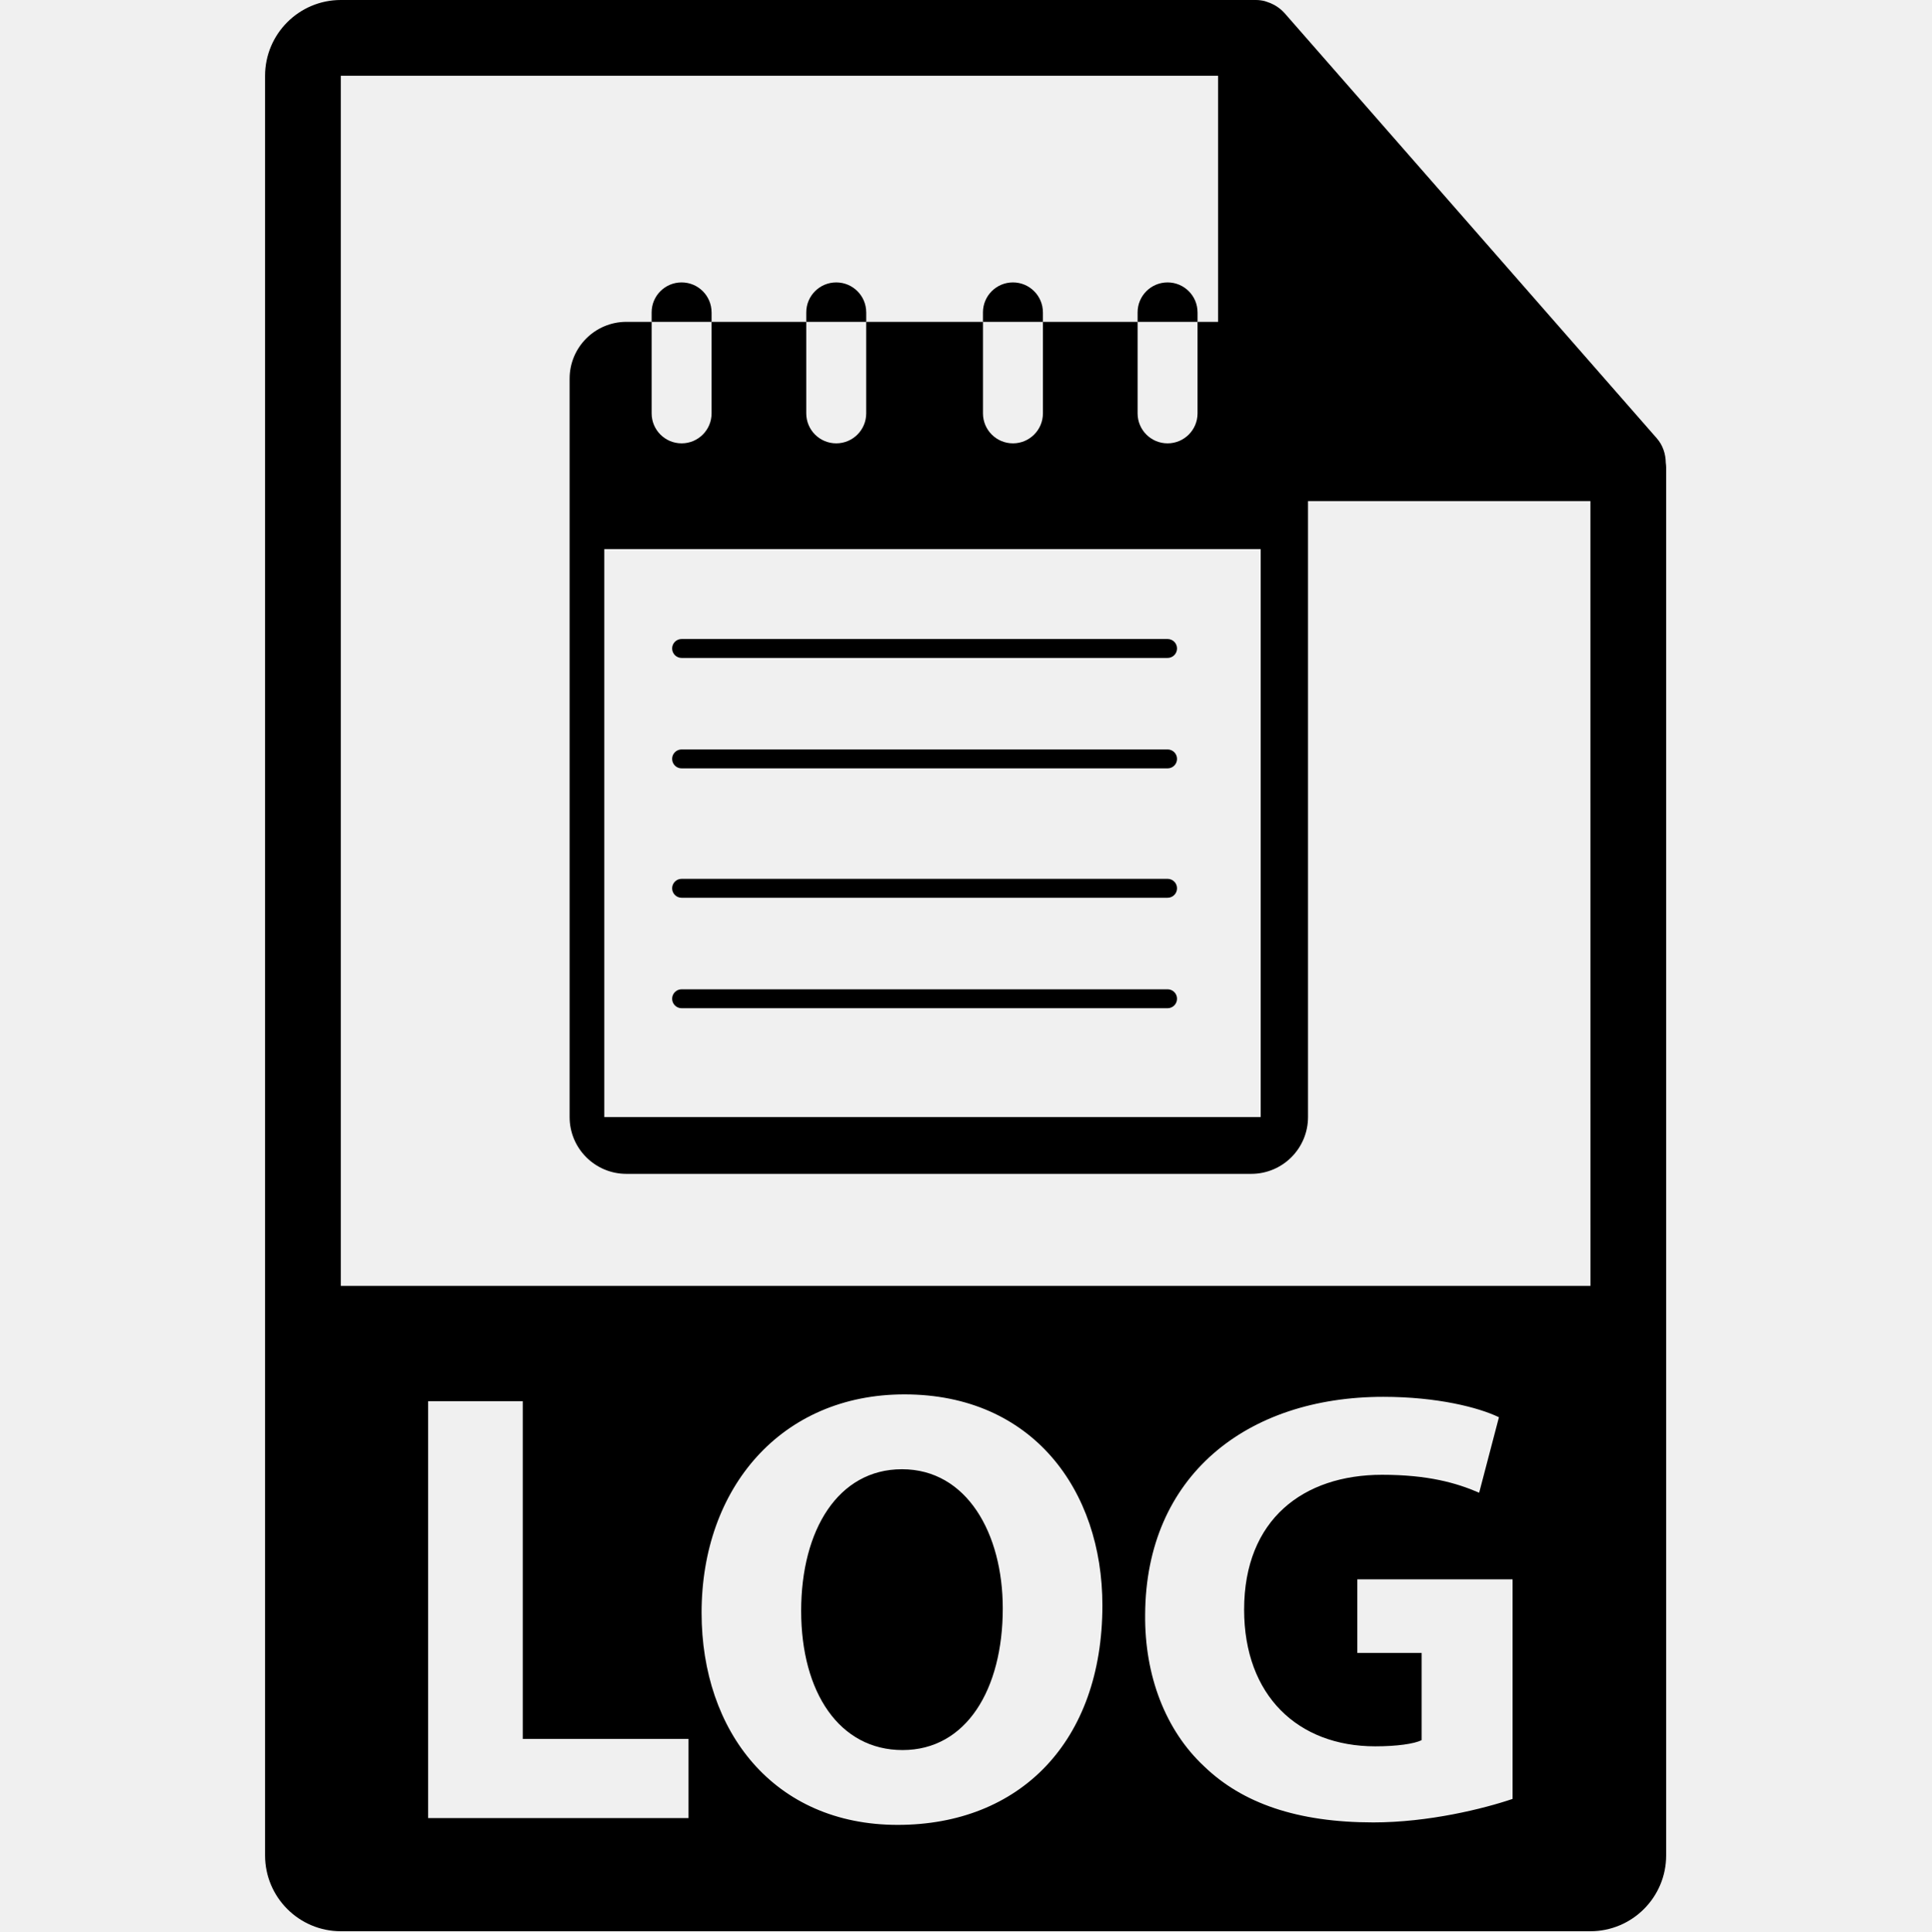
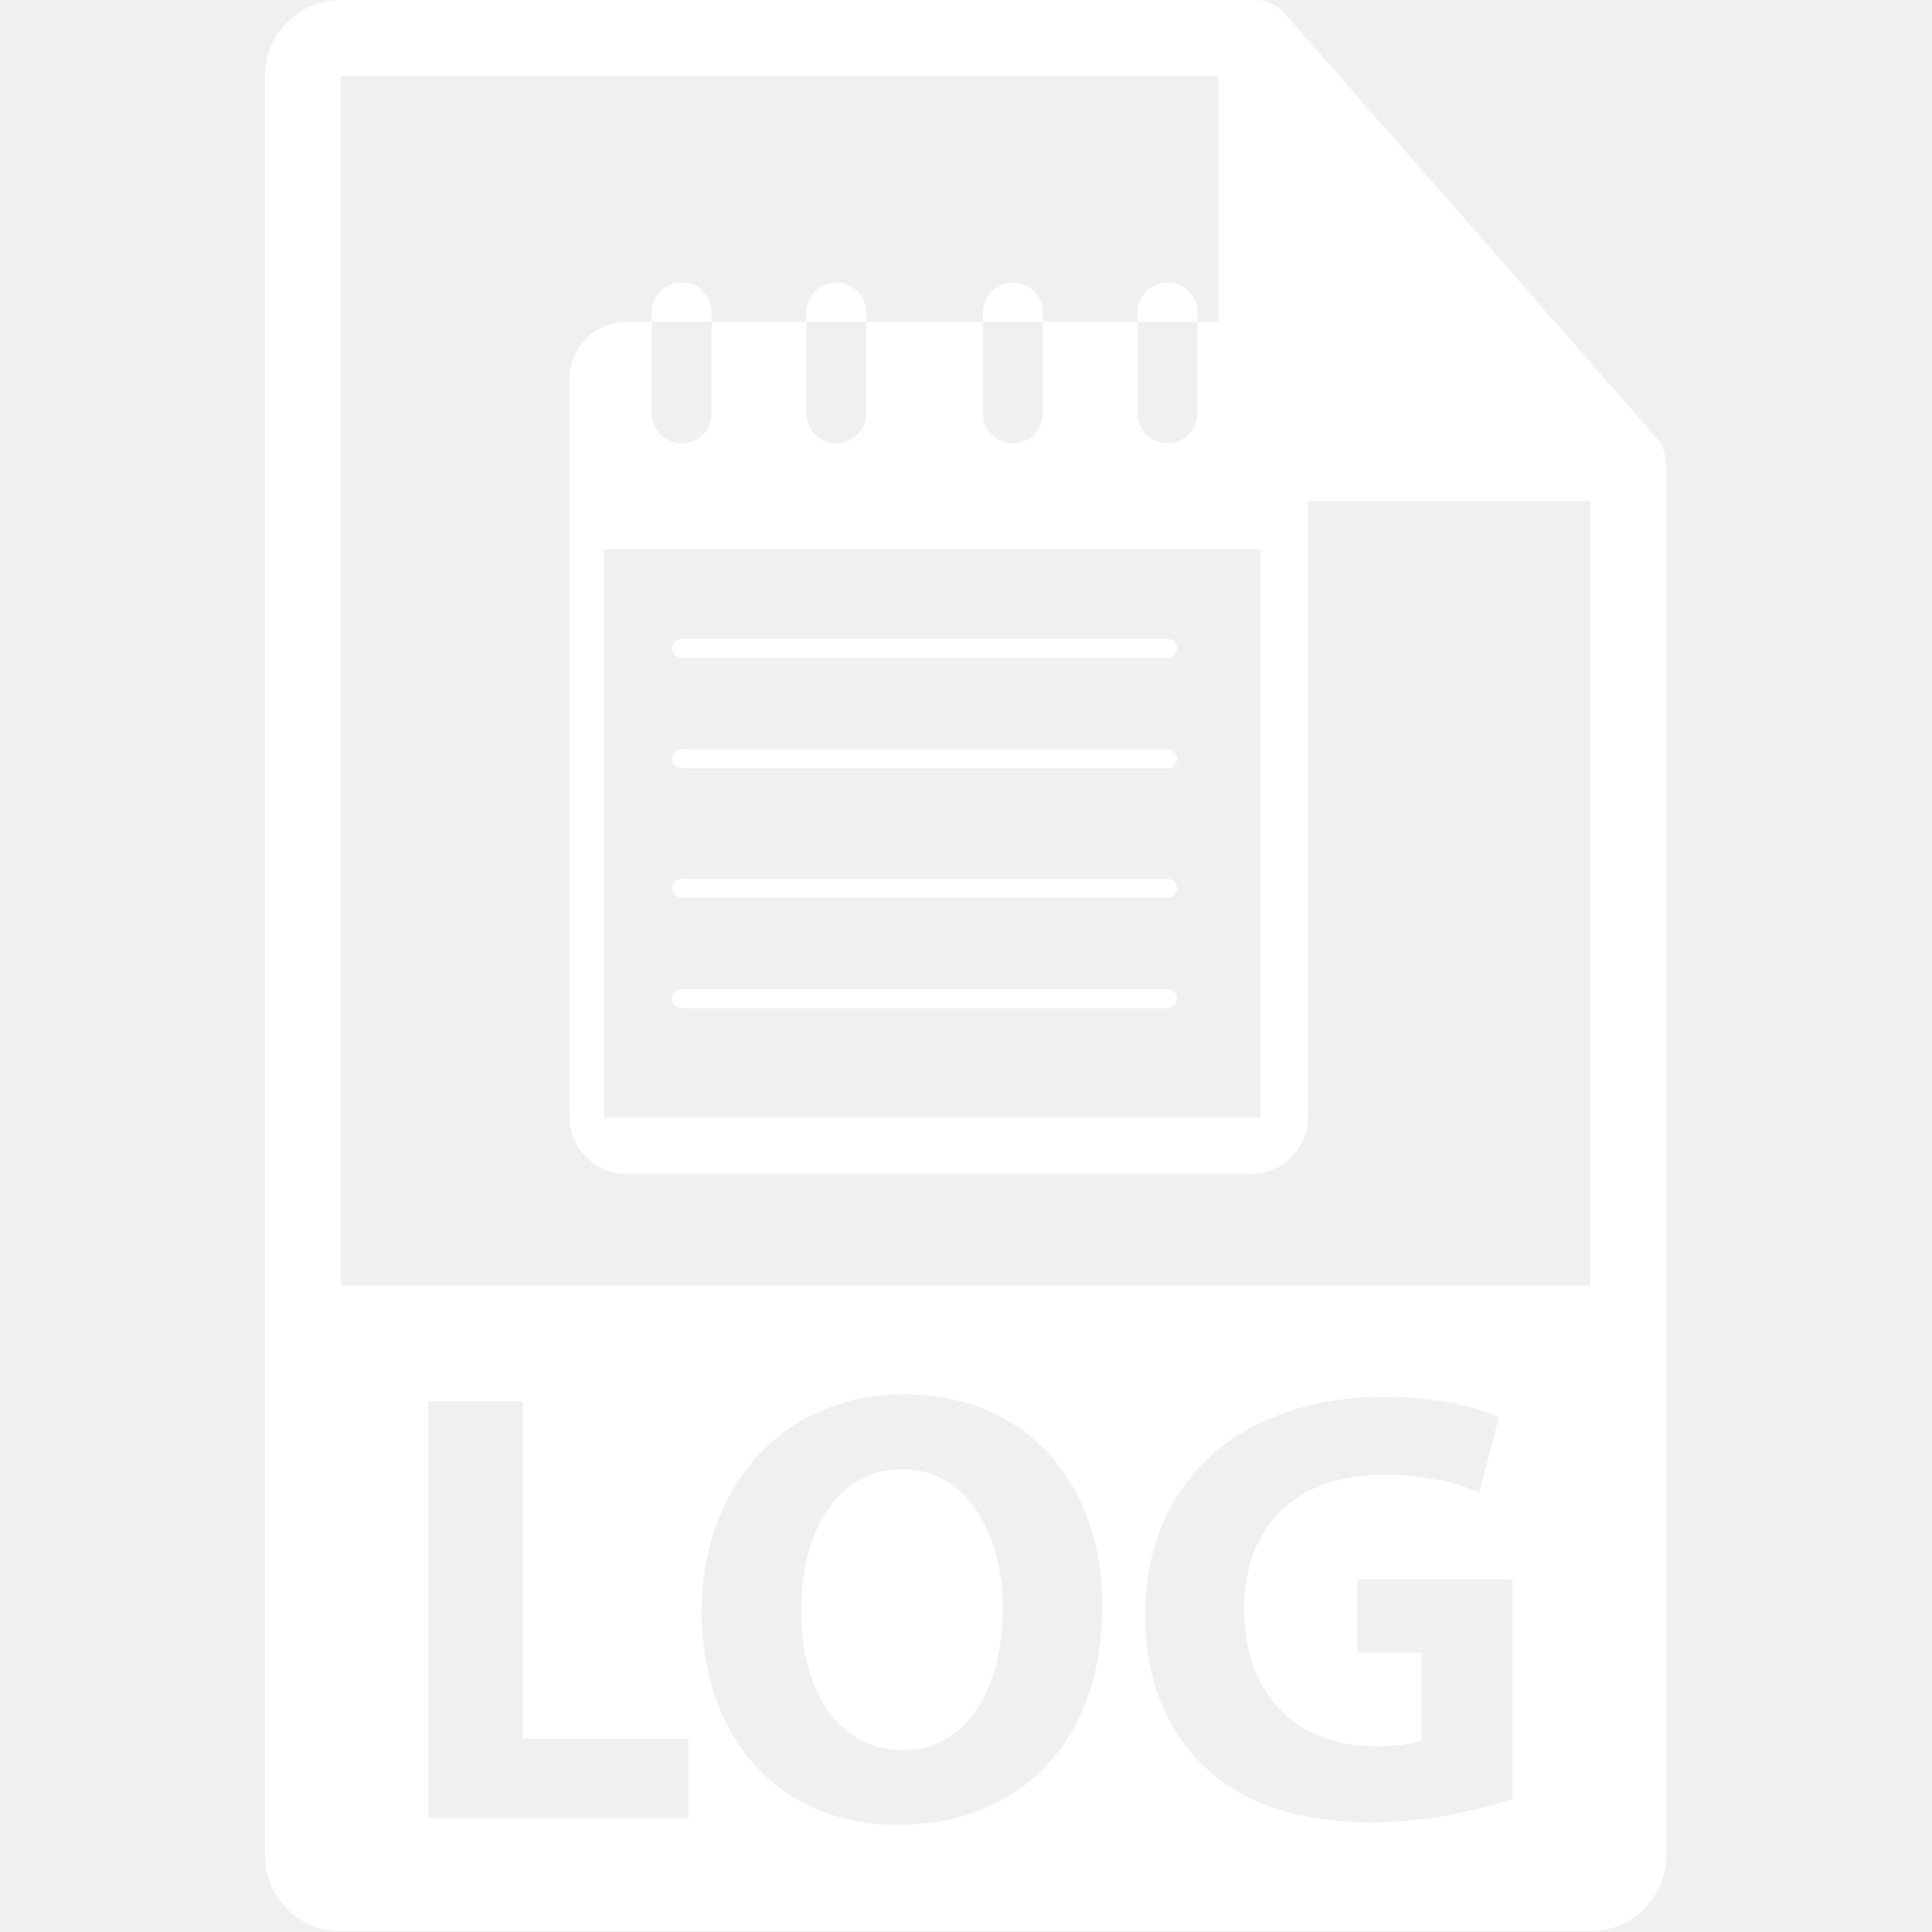
<svg xmlns="http://www.w3.org/2000/svg" version="1.1" id="Capa_1" x="0px" y="0px" width="548.291px" height="548.291px" viewBox="0 0 548.291 548.291" style="enable-background:new 0 0 548.291 548.291;" xml:space="preserve">
-   <g>
-     <g>
-       <path d="M256.08,417.128c-18.09,0-28.625,17.209-28.625,40.21c0,23.183,10.885,39.52,28.795,39.52    c18.09,0,28.447-17.209,28.447-40.216C284.702,435.392,274.522,417.128,256.08,417.128z" />
-       <path d="M472.929,131.39c-0.031-2.514-0.829-4.997-2.556-6.96L364.656,3.677c-0.021-0.034-0.053-0.044-0.084-0.075    c-0.63-0.704-1.354-1.284-2.132-1.796c-0.23-0.149-0.462-0.283-0.703-0.419c-0.683-0.365-1.387-0.667-2.121-0.888    c-0.2-0.058-0.377-0.139-0.577-0.191C358.231,0.113,357.411,0,356.572,0H96.757C84.904,0,75.255,9.649,75.255,21.502V526.79    c0,11.858,9.649,21.501,21.502,21.501h354.775c11.863,0,21.503-9.643,21.503-21.501V132.595    C473.036,132.191,472.971,131.795,472.929,131.39z M195.477,516.164h-73.93V397.812h26.867v95.88h47.063V516.164z     M254.853,518.101c-35.124,0-55.667-26.515-55.667-60.226c0-35.481,22.651-61.996,57.596-61.996    c36.355,0,56.198,27.219,56.198,59.886C312.98,494.568,289.452,518.101,254.853,518.101z M429.433,510.726    c-8.263,2.808-23.884,6.672-39.518,6.672c-21.596,0-37.229-5.443-48.115-15.979c-10.889-10.188-16.856-25.643-16.683-43.028    c0.177-39.335,28.792-61.817,67.611-61.817c15.276,0,27.041,2.992,32.835,5.794l-5.617,21.43    c-6.492-2.814-14.571-5.093-27.569-5.093c-22.305,0-39.161,12.647-39.161,38.279c0,24.408,15.282,38.813,37.234,38.813    c6.142,0,11.056-0.704,13.166-1.753v-24.762h-18.258v-20.897h44.074V510.726L429.433,510.726z M96.757,365.081V21.502H345.82    v110.011c0,5.935,4.81,10.751,10.752,10.751h94.961l0.011,222.816H96.757z" />
+   <defs id="defs27" />
+   <g id="g12" style="fill:#ffffff">
+     <g id="g2" style="fill:#ffffff">
+       <path d="M256.08,417.128c-18.09,0-28.625,17.209-28.625,40.21c0,23.183,10.885,39.52,28.795,39.52    c18.09,0,28.447-17.209,28.447-40.216C284.702,435.392,274.522,417.128,256.08,417.128z" id="path1" style="fill:#ffffff" />
+       <path d="M472.929,131.39c-0.031-2.514-0.829-4.997-2.556-6.96L364.656,3.677c-0.021-0.034-0.053-0.044-0.084-0.075    c-0.63-0.704-1.354-1.284-2.132-1.796c-0.23-0.149-0.462-0.283-0.703-0.419c-0.683-0.365-1.387-0.667-2.121-0.888    c-0.2-0.058-0.377-0.139-0.577-0.191C358.231,0.113,357.411,0,356.572,0H96.757C84.904,0,75.255,9.649,75.255,21.502V526.79    c0,11.858,9.649,21.501,21.502,21.501h354.775c11.863,0,21.503-9.643,21.503-21.501V132.595    C473.036,132.191,472.971,131.795,472.929,131.39z M195.477,516.164h-73.93V397.812h26.867v95.88h47.063V516.164z     M254.853,518.101c-35.124,0-55.667-26.515-55.667-60.226c0-35.481,22.651-61.996,57.596-61.996    c36.355,0,56.198,27.219,56.198,59.886C312.98,494.568,289.452,518.101,254.853,518.101z M429.433,510.726    c-8.263,2.808-23.884,6.672-39.518,6.672c-21.596,0-37.229-5.443-48.115-15.979c-10.889-10.188-16.856-25.643-16.683-43.028    c0.177-39.335,28.792-61.817,67.611-61.817c15.276,0,27.041,2.992,32.835,5.794l-5.617,21.43    c-6.492-2.814-14.571-5.093-27.569-5.093c-22.305,0-39.161,12.647-39.161,38.279c0,24.408,15.282,38.813,37.234,38.813    c6.142,0,11.056-0.704,13.166-1.753v-24.762h-18.258v-20.897h44.074V510.726L429.433,510.726z M96.757,365.081V21.502H345.82    v110.011c0,5.935,4.81,10.751,10.752,10.751h94.961l0.011,222.816H96.757z" id="path2" style="fill:#ffffff" />
    </g>
-     <g>
-       <path d="M355.221,91.376h-15.229v25.985c0,4.699-3.81,8.509-8.508,8.509c-4.705,0-8.51-3.811-8.51-8.509V91.376h-26.878v25.985    c0,4.699-3.81,8.509-8.508,8.509c-4.703,0-8.51-3.811-8.51-8.509V91.376h-33.155v25.985c0,4.699-3.811,8.509-8.51,8.509    c-4.703,0-8.509-3.811-8.509-8.509V91.376h-26.877v25.985c0,4.699-3.811,8.509-8.51,8.509c-4.703,0-8.509-3.811-8.509-8.509    V91.376h-7.165c-8.906,0-16.126,7.218-16.126,16.127v209.641c0,8.907,7.221,16.126,16.126,16.126h177.387    c8.909,0,16.127-7.219,16.127-16.126V107.503C371.348,98.595,364.13,91.376,355.221,91.376z M357.915,317.149H171.566V155.887    h186.349V317.149z" />
-       <path d="M202.023,88.689c0-4.698-3.811-8.509-8.51-8.509c-4.703,0-8.509,3.811-8.509,8.509v2.688h17.024v-2.688H202.023z" />
-       <path d="M245.924,88.689c0-4.698-3.811-8.509-8.51-8.509c-4.703,0-8.509,3.811-8.509,8.509v2.688h17.024v-2.688H245.924z" />
-       <path d="M296.092,88.689c0-4.698-3.811-8.509-8.508-8.509c-4.705,0-8.511,3.811-8.511,8.509v2.688h17.023v-2.688H296.092z" />
-       <path d="M339.993,88.689c0-4.698-3.81-8.509-8.508-8.509c-4.705,0-8.51,3.811-8.51,8.509v2.688h17.023v-2.688H339.993z" />
-       <path d="M193.514,186.795h137.971c1.485,0,2.688-1.205,2.688-2.688s-1.202-2.688-2.688-2.688H193.514    c-1.483,0-2.688,1.205-2.688,2.688S192.031,186.795,193.514,186.795z" />
-       <path d="M193.514,218.15h137.971c1.485,0,2.688-1.205,2.688-2.688s-1.202-2.688-2.688-2.688H193.514    c-1.483,0-2.688,1.205-2.688,2.688S192.031,218.15,193.514,218.15z" />
-       <path d="M193.514,254.885h137.971c1.485,0,2.688-1.204,2.688-2.688s-1.202-2.688-2.688-2.688H193.514    c-1.483,0-2.688,1.205-2.688,2.688S192.031,254.885,193.514,254.885z" />
-       <path d="M193.514,286.241h137.971c1.485,0,2.688-1.208,2.688-2.688s-1.202-2.688-2.688-2.688H193.514    c-1.483,0-2.688,1.207-2.688,2.688S192.031,286.241,193.514,286.241z" />
+     <g id="g11" style="fill:#ffffff">
+       <path d="M355.221,91.376h-15.229v25.985c0,4.699-3.81,8.509-8.508,8.509c-4.705,0-8.51-3.811-8.51-8.509V91.376h-26.878v25.985    c0,4.699-3.81,8.509-8.508,8.509c-4.703,0-8.51-3.811-8.51-8.509V91.376h-33.155v25.985c0,4.699-3.811,8.509-8.51,8.509    c-4.703,0-8.509-3.811-8.509-8.509V91.376h-26.877v25.985c0,4.699-3.811,8.509-8.51,8.509c-4.703,0-8.509-3.811-8.509-8.509    V91.376h-7.165c-8.906,0-16.126,7.218-16.126,16.127v209.641c0,8.907,7.221,16.126,16.126,16.126h177.387    c8.909,0,16.127-7.219,16.127-16.126V107.503C371.348,98.595,364.13,91.376,355.221,91.376z M357.915,317.149H171.566V155.887    h186.349V317.149z" id="path3" style="fill:#ffffff" />
+       <path d="M202.023,88.689c0-4.698-3.811-8.509-8.51-8.509c-4.703,0-8.509,3.811-8.509,8.509v2.688h17.024v-2.688H202.023z" id="path4" style="fill:#ffffff" />
+       <path d="M245.924,88.689c0-4.698-3.811-8.509-8.51-8.509c-4.703,0-8.509,3.811-8.509,8.509v2.688h17.024v-2.688H245.924z" id="path5" style="fill:#ffffff" />
+       <path d="M296.092,88.689c0-4.698-3.811-8.509-8.508-8.509c-4.705,0-8.511,3.811-8.511,8.509v2.688h17.023v-2.688H296.092z" id="path6" style="fill:#ffffff" />
+       <path d="M339.993,88.689c0-4.698-3.81-8.509-8.508-8.509c-4.705,0-8.51,3.811-8.51,8.509v2.688h17.023v-2.688H339.993z" id="path7" style="fill:#ffffff" />
+       <path d="M193.514,186.795h137.971c1.485,0,2.688-1.205,2.688-2.688s-1.202-2.688-2.688-2.688H193.514    c-1.483,0-2.688,1.205-2.688,2.688S192.031,186.795,193.514,186.795z" id="path8" style="fill:#ffffff" />
+       <path d="M193.514,218.15h137.971c1.485,0,2.688-1.205,2.688-2.688s-1.202-2.688-2.688-2.688H193.514    c-1.483,0-2.688,1.205-2.688,2.688S192.031,218.15,193.514,218.15z" id="path9" style="fill:#ffffff" />
+       <path d="M193.514,254.885h137.971c1.485,0,2.688-1.204,2.688-2.688s-1.202-2.688-2.688-2.688H193.514    c-1.483,0-2.688,1.205-2.688,2.688S192.031,254.885,193.514,254.885z" id="path10" style="fill:#ffffff" />
+       <path d="M193.514,286.241h137.971c1.485,0,2.688-1.208,2.688-2.688s-1.202-2.688-2.688-2.688H193.514    c-1.483,0-2.688,1.207-2.688,2.688S192.031,286.241,193.514,286.241z" id="path11" style="fill:#ffffff" />
    </g>
  </g>
-   <g>
+   <g id="g13">
</g>
-   <g>
+   <g id="g14">
</g>
-   <g>
+   <g id="g15">
</g>
-   <g>
+   <g id="g16">
</g>
-   <g>
+   <g id="g17">
</g>
-   <g>
+   <g id="g18">
</g>
-   <g>
+   <g id="g19">
</g>
-   <g>
+   <g id="g20">
</g>
-   <g>
+   <g id="g21">
</g>
-   <g>
+   <g id="g22">
</g>
-   <g>
+   <g id="g23">
</g>
-   <g>
+   <g id="g24">
</g>
-   <g>
+   <g id="g25">
</g>
-   <g>
+   <g id="g26">
</g>
-   <g>
+   <g id="g27">
</g>
</svg>
